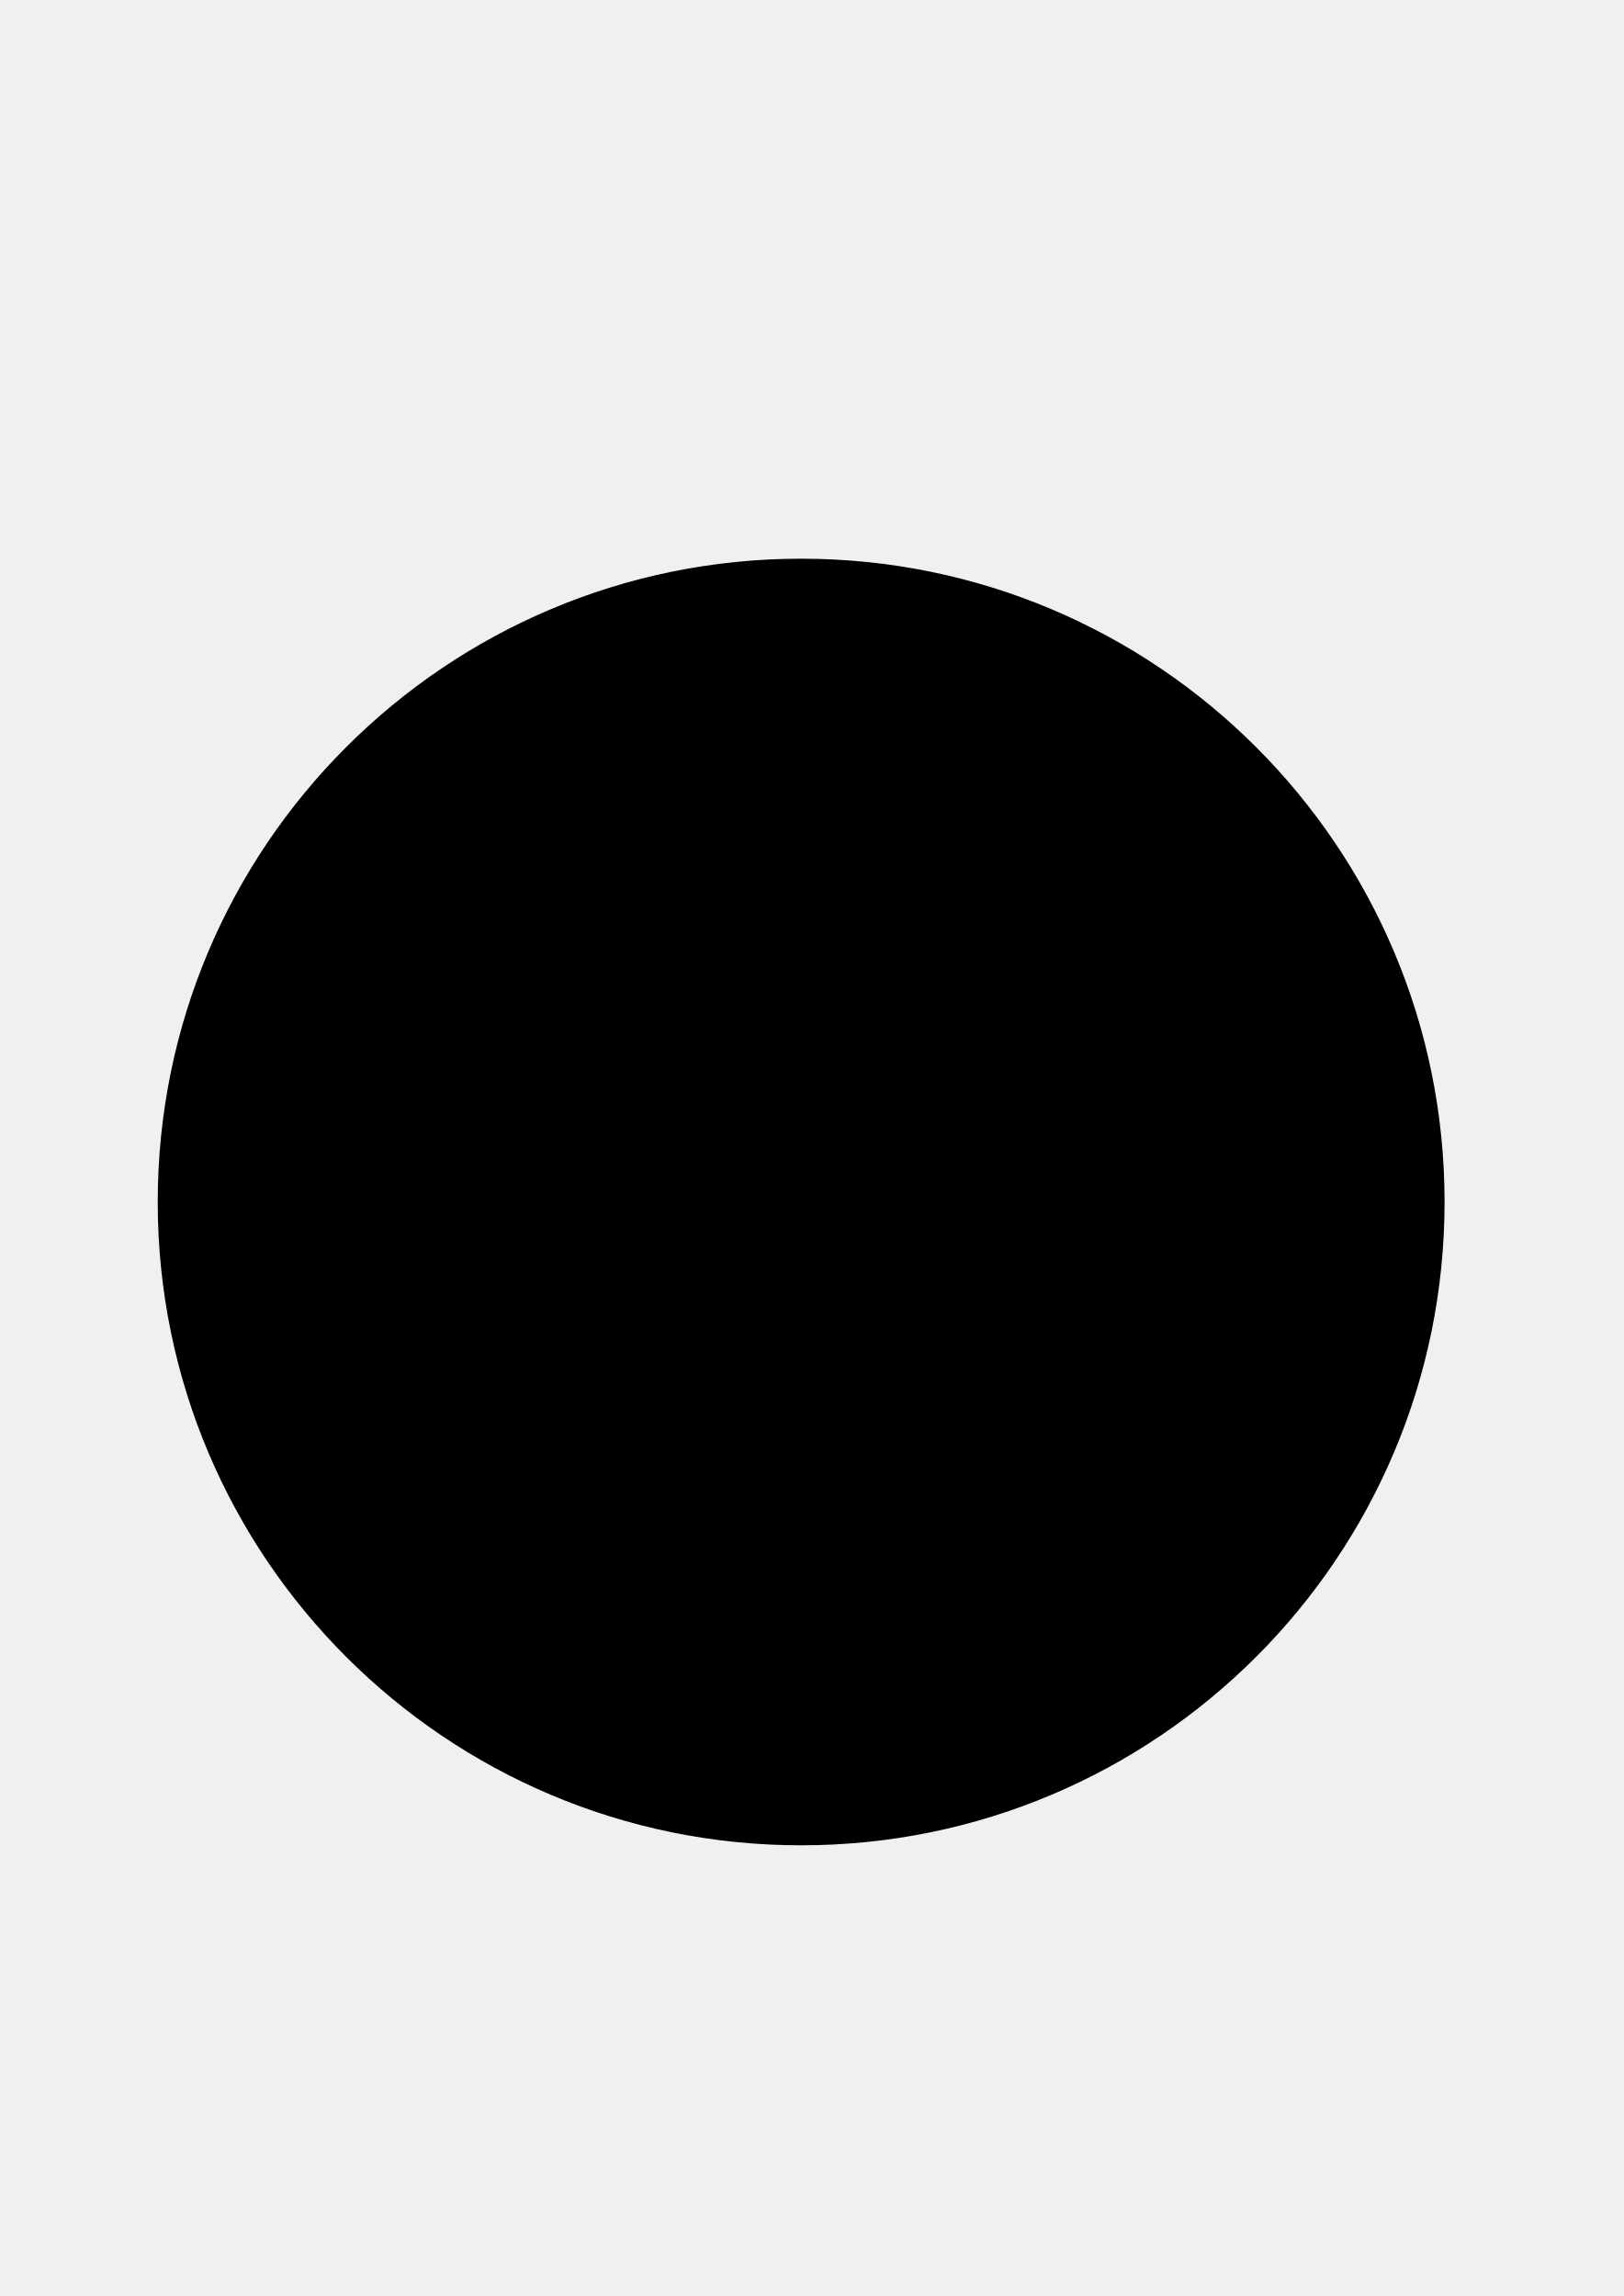
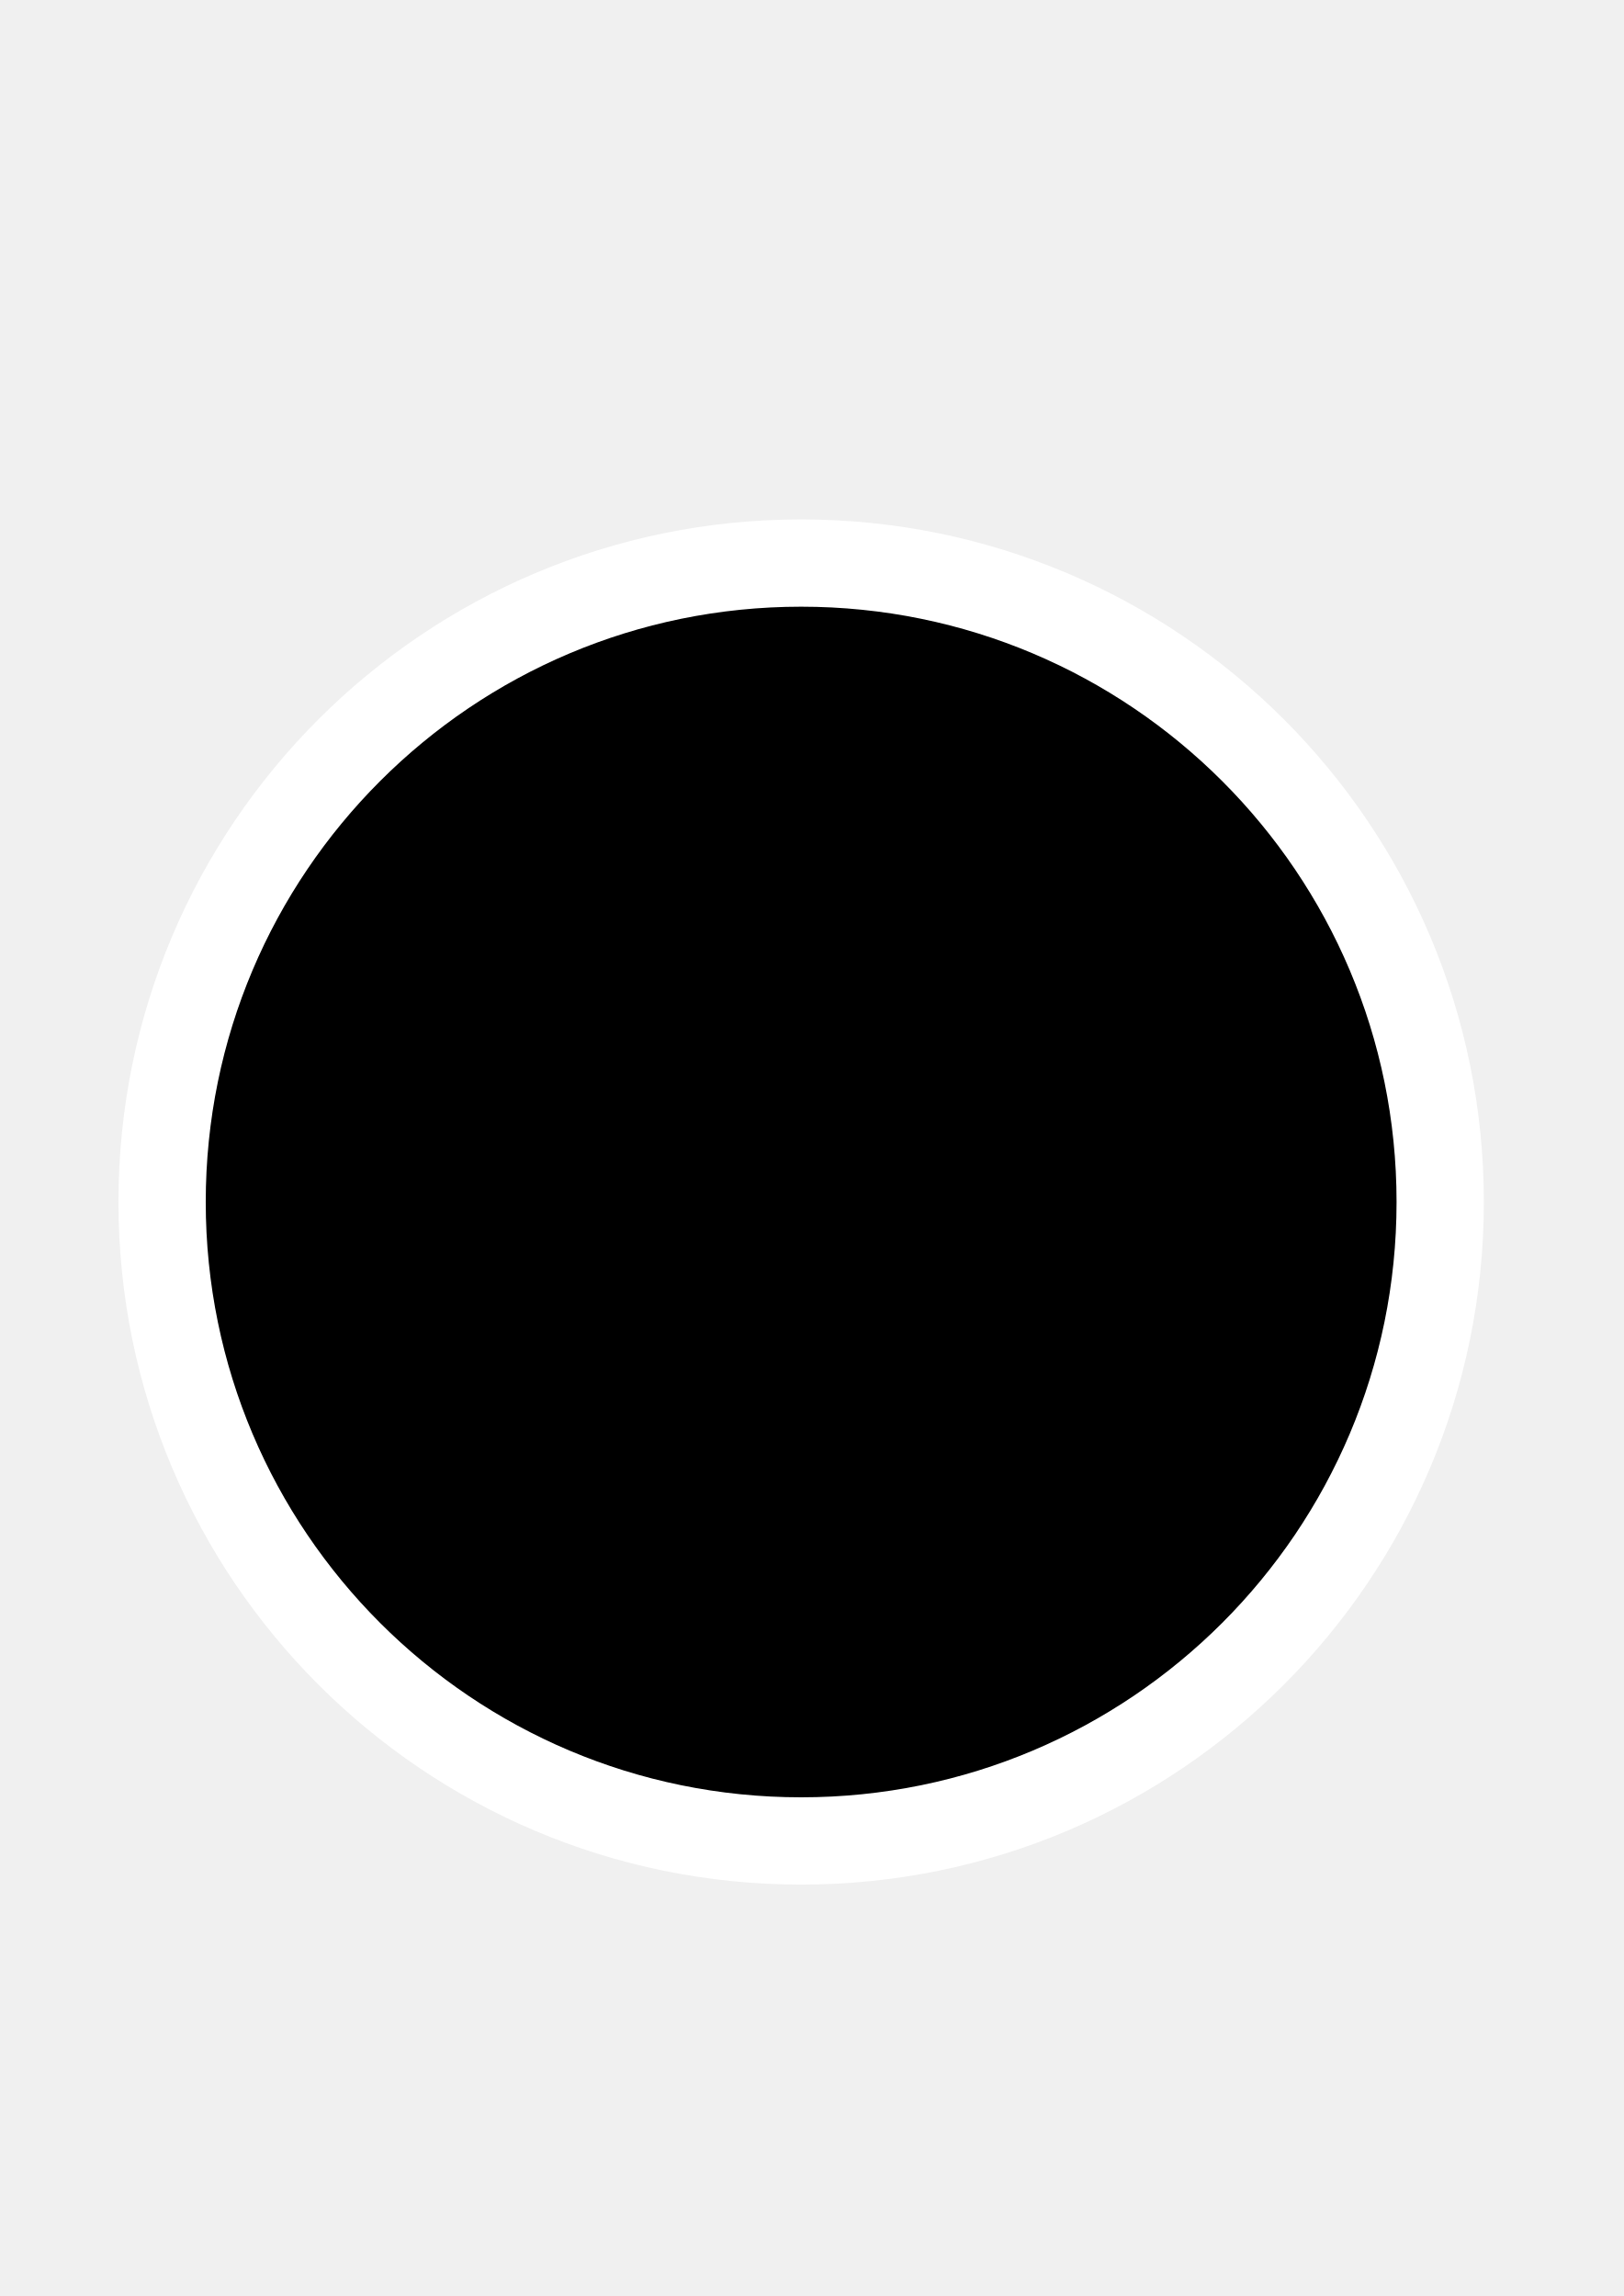
<svg xmlns="http://www.w3.org/2000/svg" width="744.094" height="1052.362" id="svg2" version="1.1">
  <defs id="defs4" />
  <g id="layer1">
-     <path style="fill:#000000;fill-opacity:1;stroke:#000000;stroke-width:4;stroke-linecap:round;stroke-linejoin:round;stroke-miterlimit:4;stroke-opacity:1;stroke-dasharray:none;stroke-dashoffset:0" id="path2985" d="m 660,550.934 a 292.857,292.857 0 1 1 -585.714,0 292.857,292.857 0 1 1 585.714,0 z" />
+     <path style="fill:#000000;fill-opacity:1;stroke:#ffffff;stroke-width:40;stroke-linecap:round;stroke-linejoin:round;stroke-miterlimit:4;stroke-opacity:1;stroke-dasharray:none;stroke-dashoffset:0" id="path2985" d="m 660,550.934 a 292.857,292.857 0 1 1 -585.714,0 292.857,292.857 0 1 1 585.714,0 z" />
  </g>
</svg>
